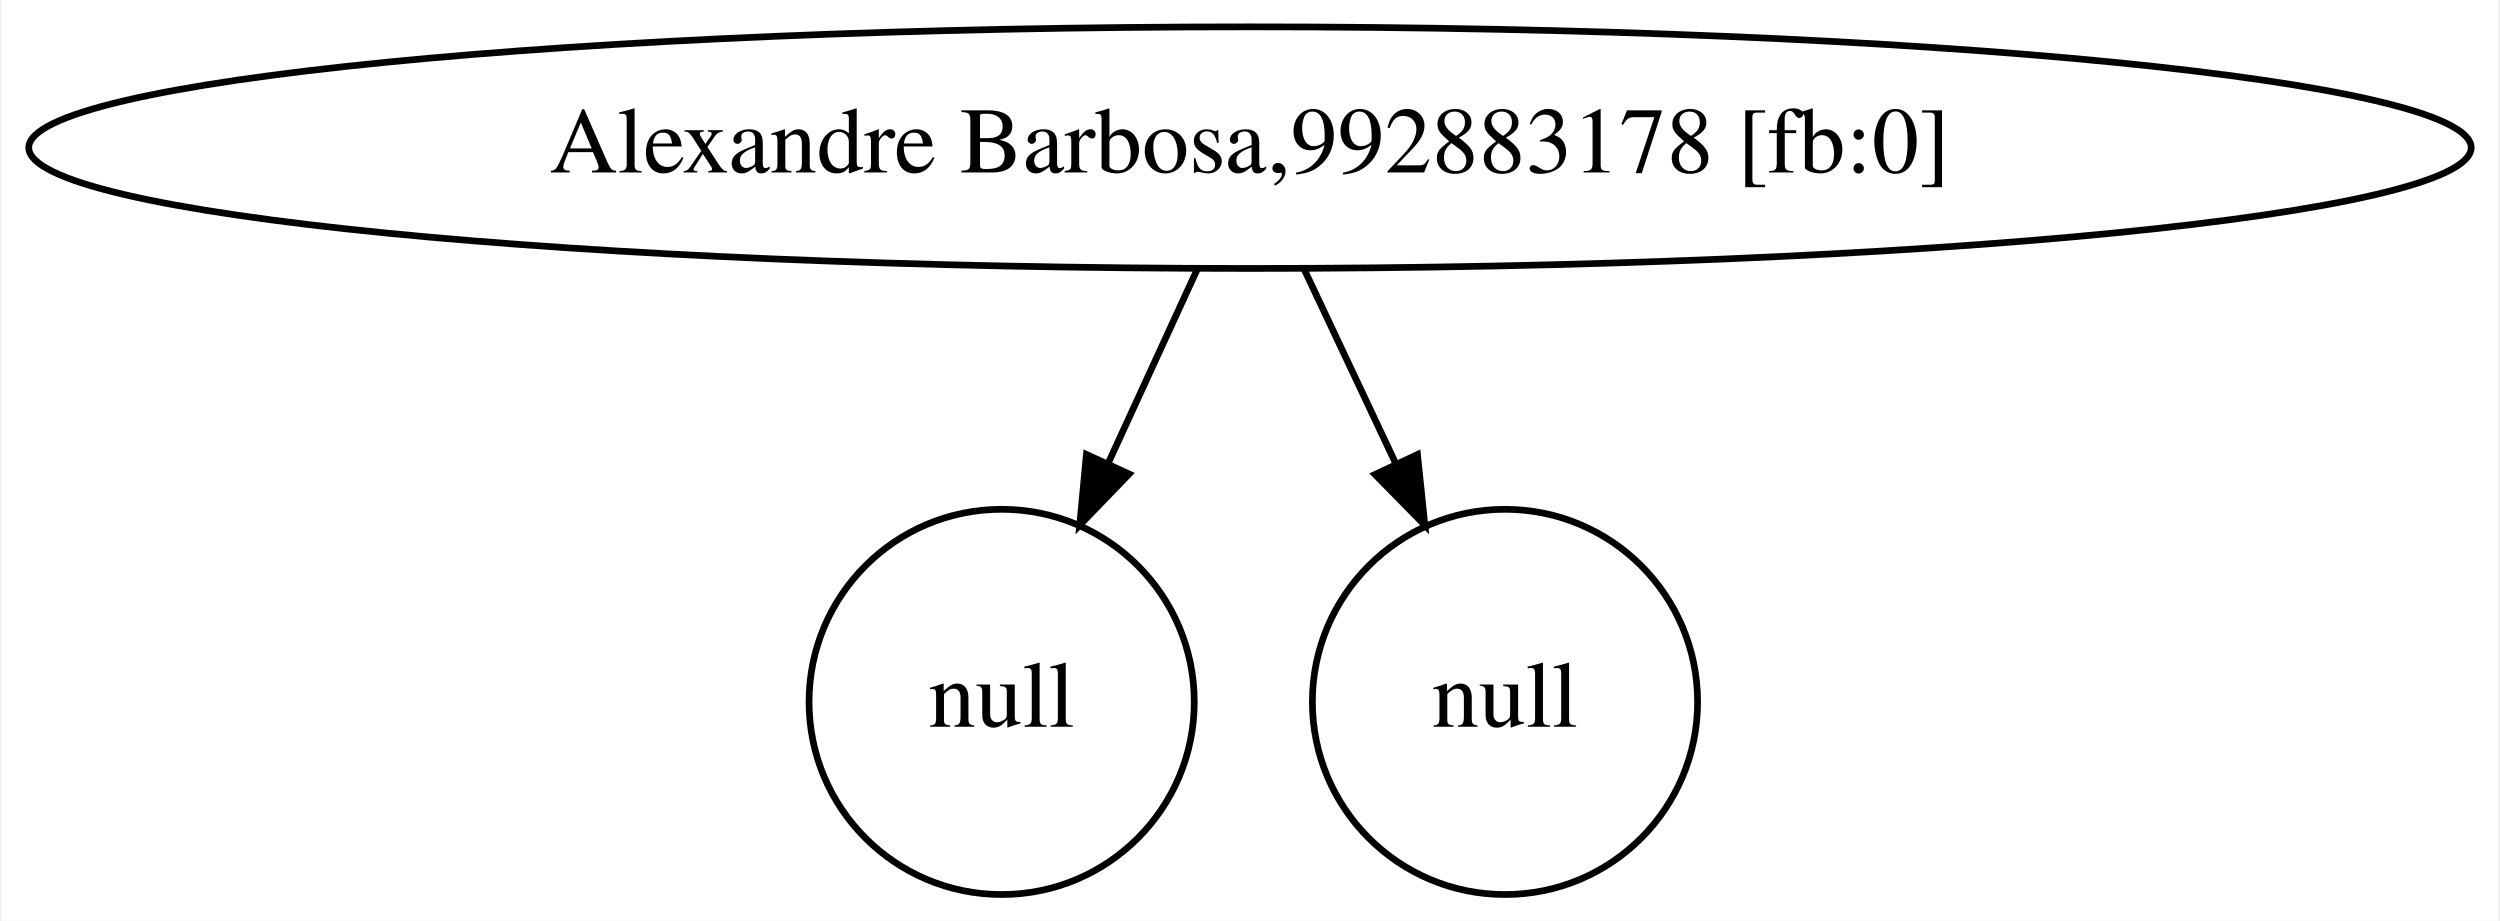
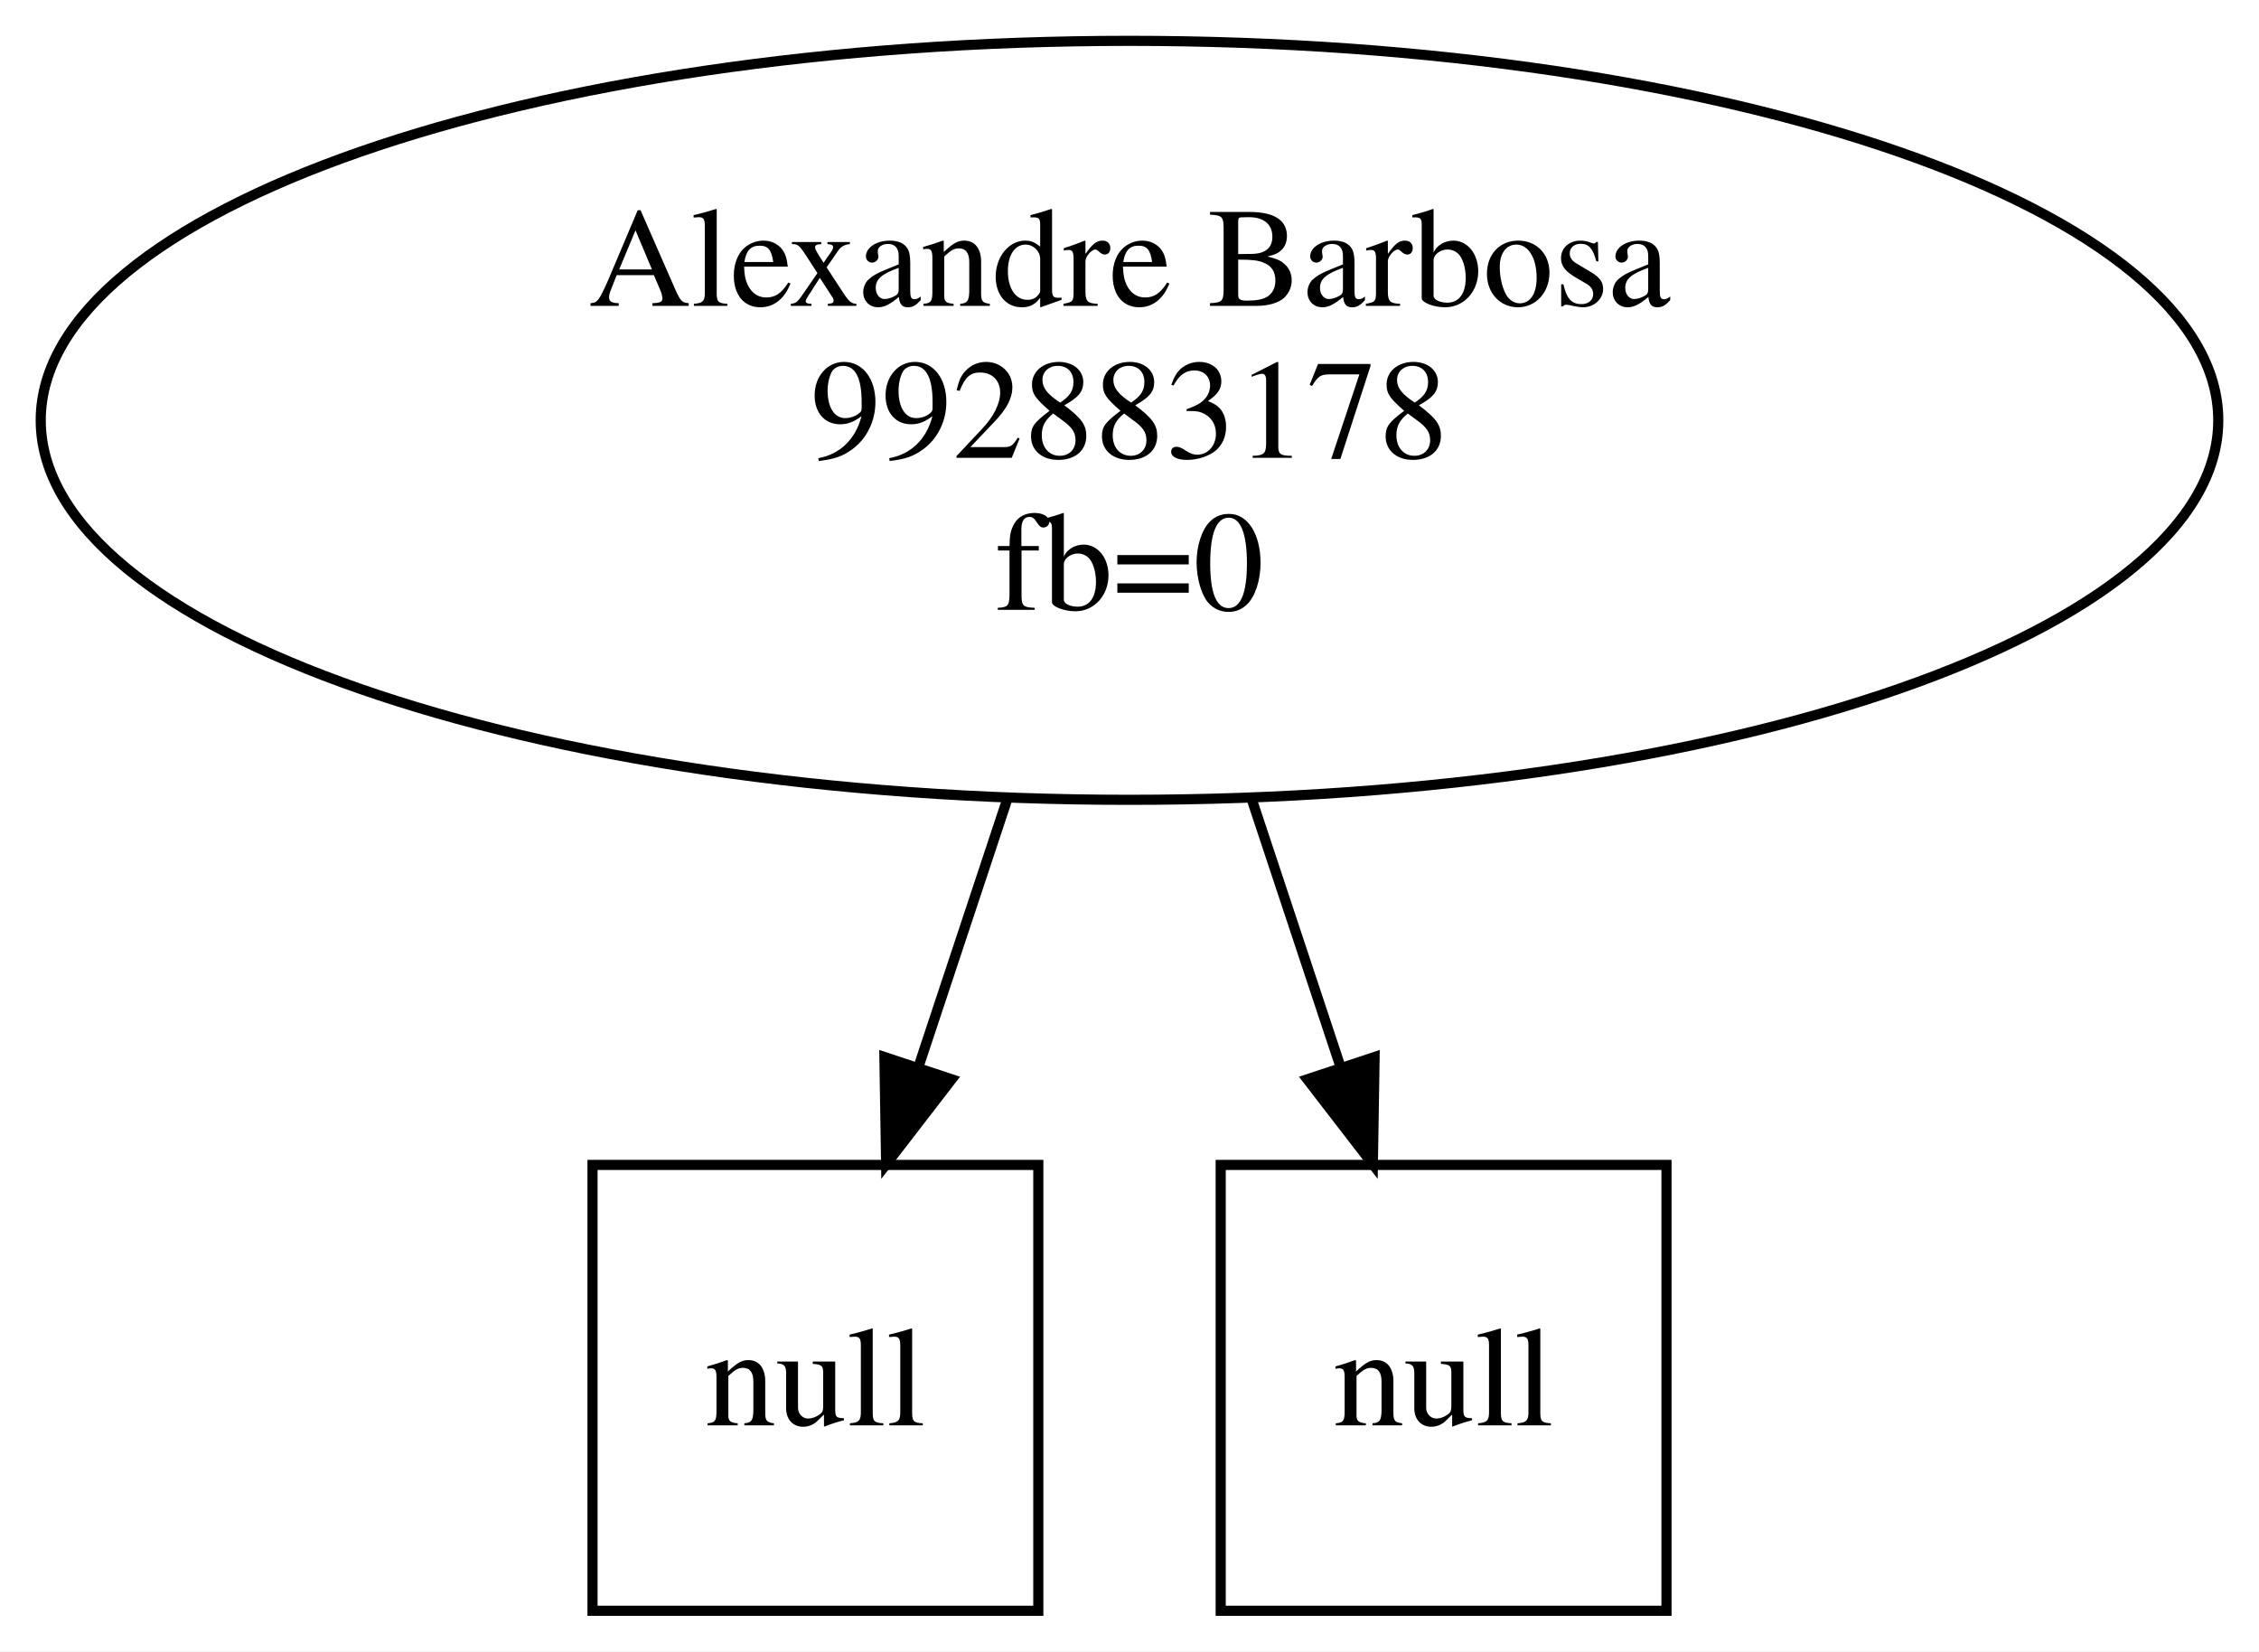
- <svg xmlns="http://www.w3.org/2000/svg" width="372pt" height="137pt" viewBox="0.00 0.00 371.97 137.19">
-   <g id="graph0" class="graph" transform="scale(1 1) rotate(0) translate(4 133.19)">
-     <polygon fill="white" stroke="transparent" points="-4,4 -4,-133.19 367.97,-133.19 367.97,4 -4,4" />
+ <svg xmlns="http://www.w3.org/2000/svg" width="223pt" height="163pt" viewBox="0.00 0.00 222.96 162.95">
+   <g id="graph0" class="graph" transform="scale(1 1) rotate(0) translate(4 158.95)">
+     <polygon fill="white" stroke="transparent" points="-4,4 -4,-158.95 218.96,-158.95 218.96,4 -4,4" />
    <g id="node1" class="node">
-       <ellipse fill="none" stroke="black" cx="181.98" cy="-111.19" rx="181.97" ry="18" />
-       <text text-anchor="middle" x="181.98" y="-107.49" font-family="Times,serif" font-size="14.00">Alexandre Barbosa,992883178 [fb:0]</text>
+       <ellipse fill="none" stroke="black" cx="107.48" cy="-117.48" rx="107.46" ry="37.45" />
+       <text text-anchor="middle" x="107.48" y="-128.78" font-family="Times,serif" font-size="14.00">Alexandre Barbosa</text>
+       <text text-anchor="middle" x="107.48" y="-113.78" font-family="Times,serif" font-size="14.00">992883178</text>
+       <text text-anchor="middle" x="107.48" y="-98.78" font-family="Times,serif" font-size="14.00">fb=0</text>
    </g>
    <g id="node2" class="node">
-       <ellipse fill="none" stroke="black" cx="144.98" cy="-28.6" rx="28.7" ry="28.7" />
-       <text text-anchor="middle" x="144.98" y="-24.9" font-family="Times,serif" font-size="14.00">null</text>
+       <polygon fill="none" stroke="black" points="98.48,-44 54.48,-44 54.48,0 98.48,0 98.48,-44" />
+       <text text-anchor="middle" x="76.48" y="-18.3" font-family="Times,serif" font-size="14.00">null</text>
    </g>
    <g id="edge1" class="edge">
-       <path fill="none" stroke="black" d="M174.14,-93.1C170.28,-84.7 165.48,-74.25 160.9,-64.27" />
-       <polygon fill="black" stroke="black" points="163.97,-62.56 156.61,-54.93 157.61,-65.48 163.97,-62.56" />
+       <path fill="none" stroke="black" d="M95.41,-80.07C92.5,-71.3 89.42,-62.02 86.61,-53.55" />
+       <polygon fill="black" stroke="black" points="89.93,-52.45 83.46,-44.06 83.29,-54.65 89.93,-52.45" />
    </g>
    <g id="node3" class="node">
-       <ellipse fill="none" stroke="black" cx="219.98" cy="-28.6" rx="28.7" ry="28.7" />
-       <text text-anchor="middle" x="219.98" y="-24.9" font-family="Times,serif" font-size="14.00">null</text>
+       <polygon fill="none" stroke="black" points="160.48,-44 116.48,-44 116.48,0 160.48,0 160.48,-44" />
+       <text text-anchor="middle" x="138.48" y="-18.3" font-family="Times,serif" font-size="14.00">null</text>
    </g>
    <g id="edge2" class="edge">
-       <path fill="none" stroke="black" d="M190.04,-93.1C194.01,-84.7 198.93,-74.25 203.63,-64.27" />
-       <polygon fill="black" stroke="black" points="206.94,-65.47 208.04,-54.93 200.61,-62.49 206.94,-65.47" />
+       <path fill="none" stroke="black" d="M119.55,-80.07C122.46,-71.3 125.54,-62.02 128.35,-53.55" />
+       <polygon fill="black" stroke="black" points="131.67,-54.65 131.5,-44.06 125.03,-52.45 131.67,-54.65" />
    </g>
  </g>
</svg>
